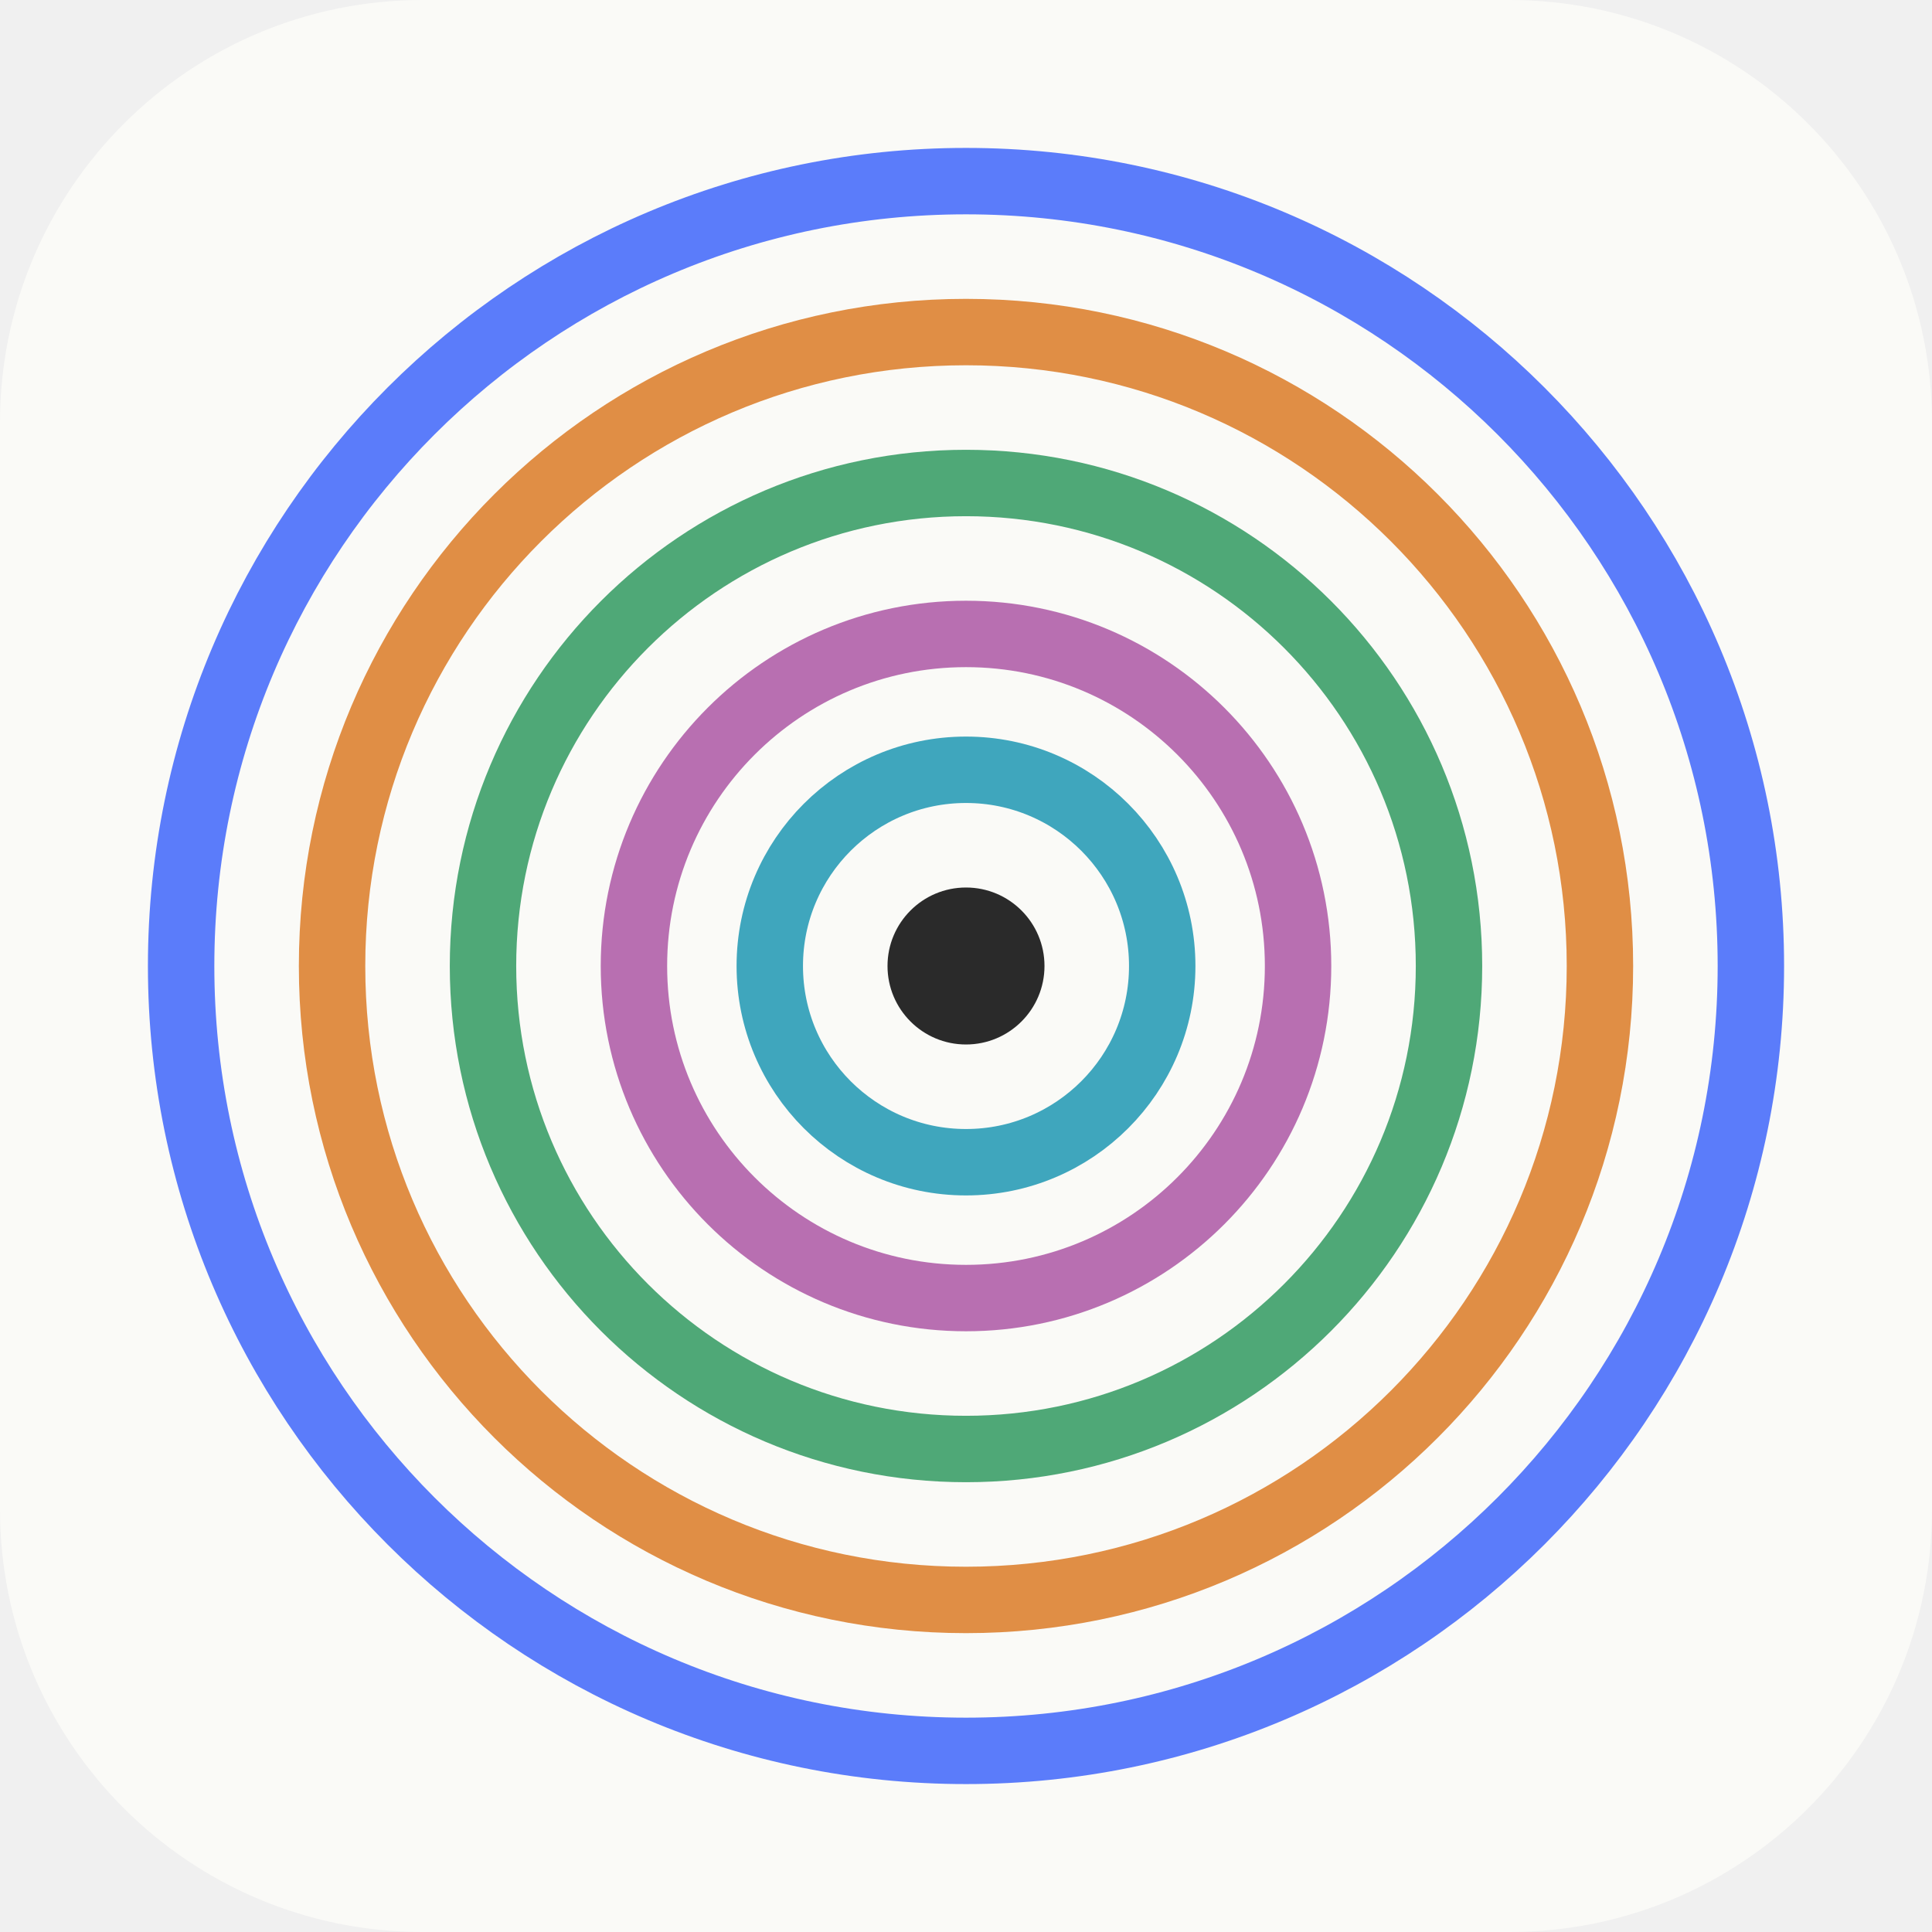
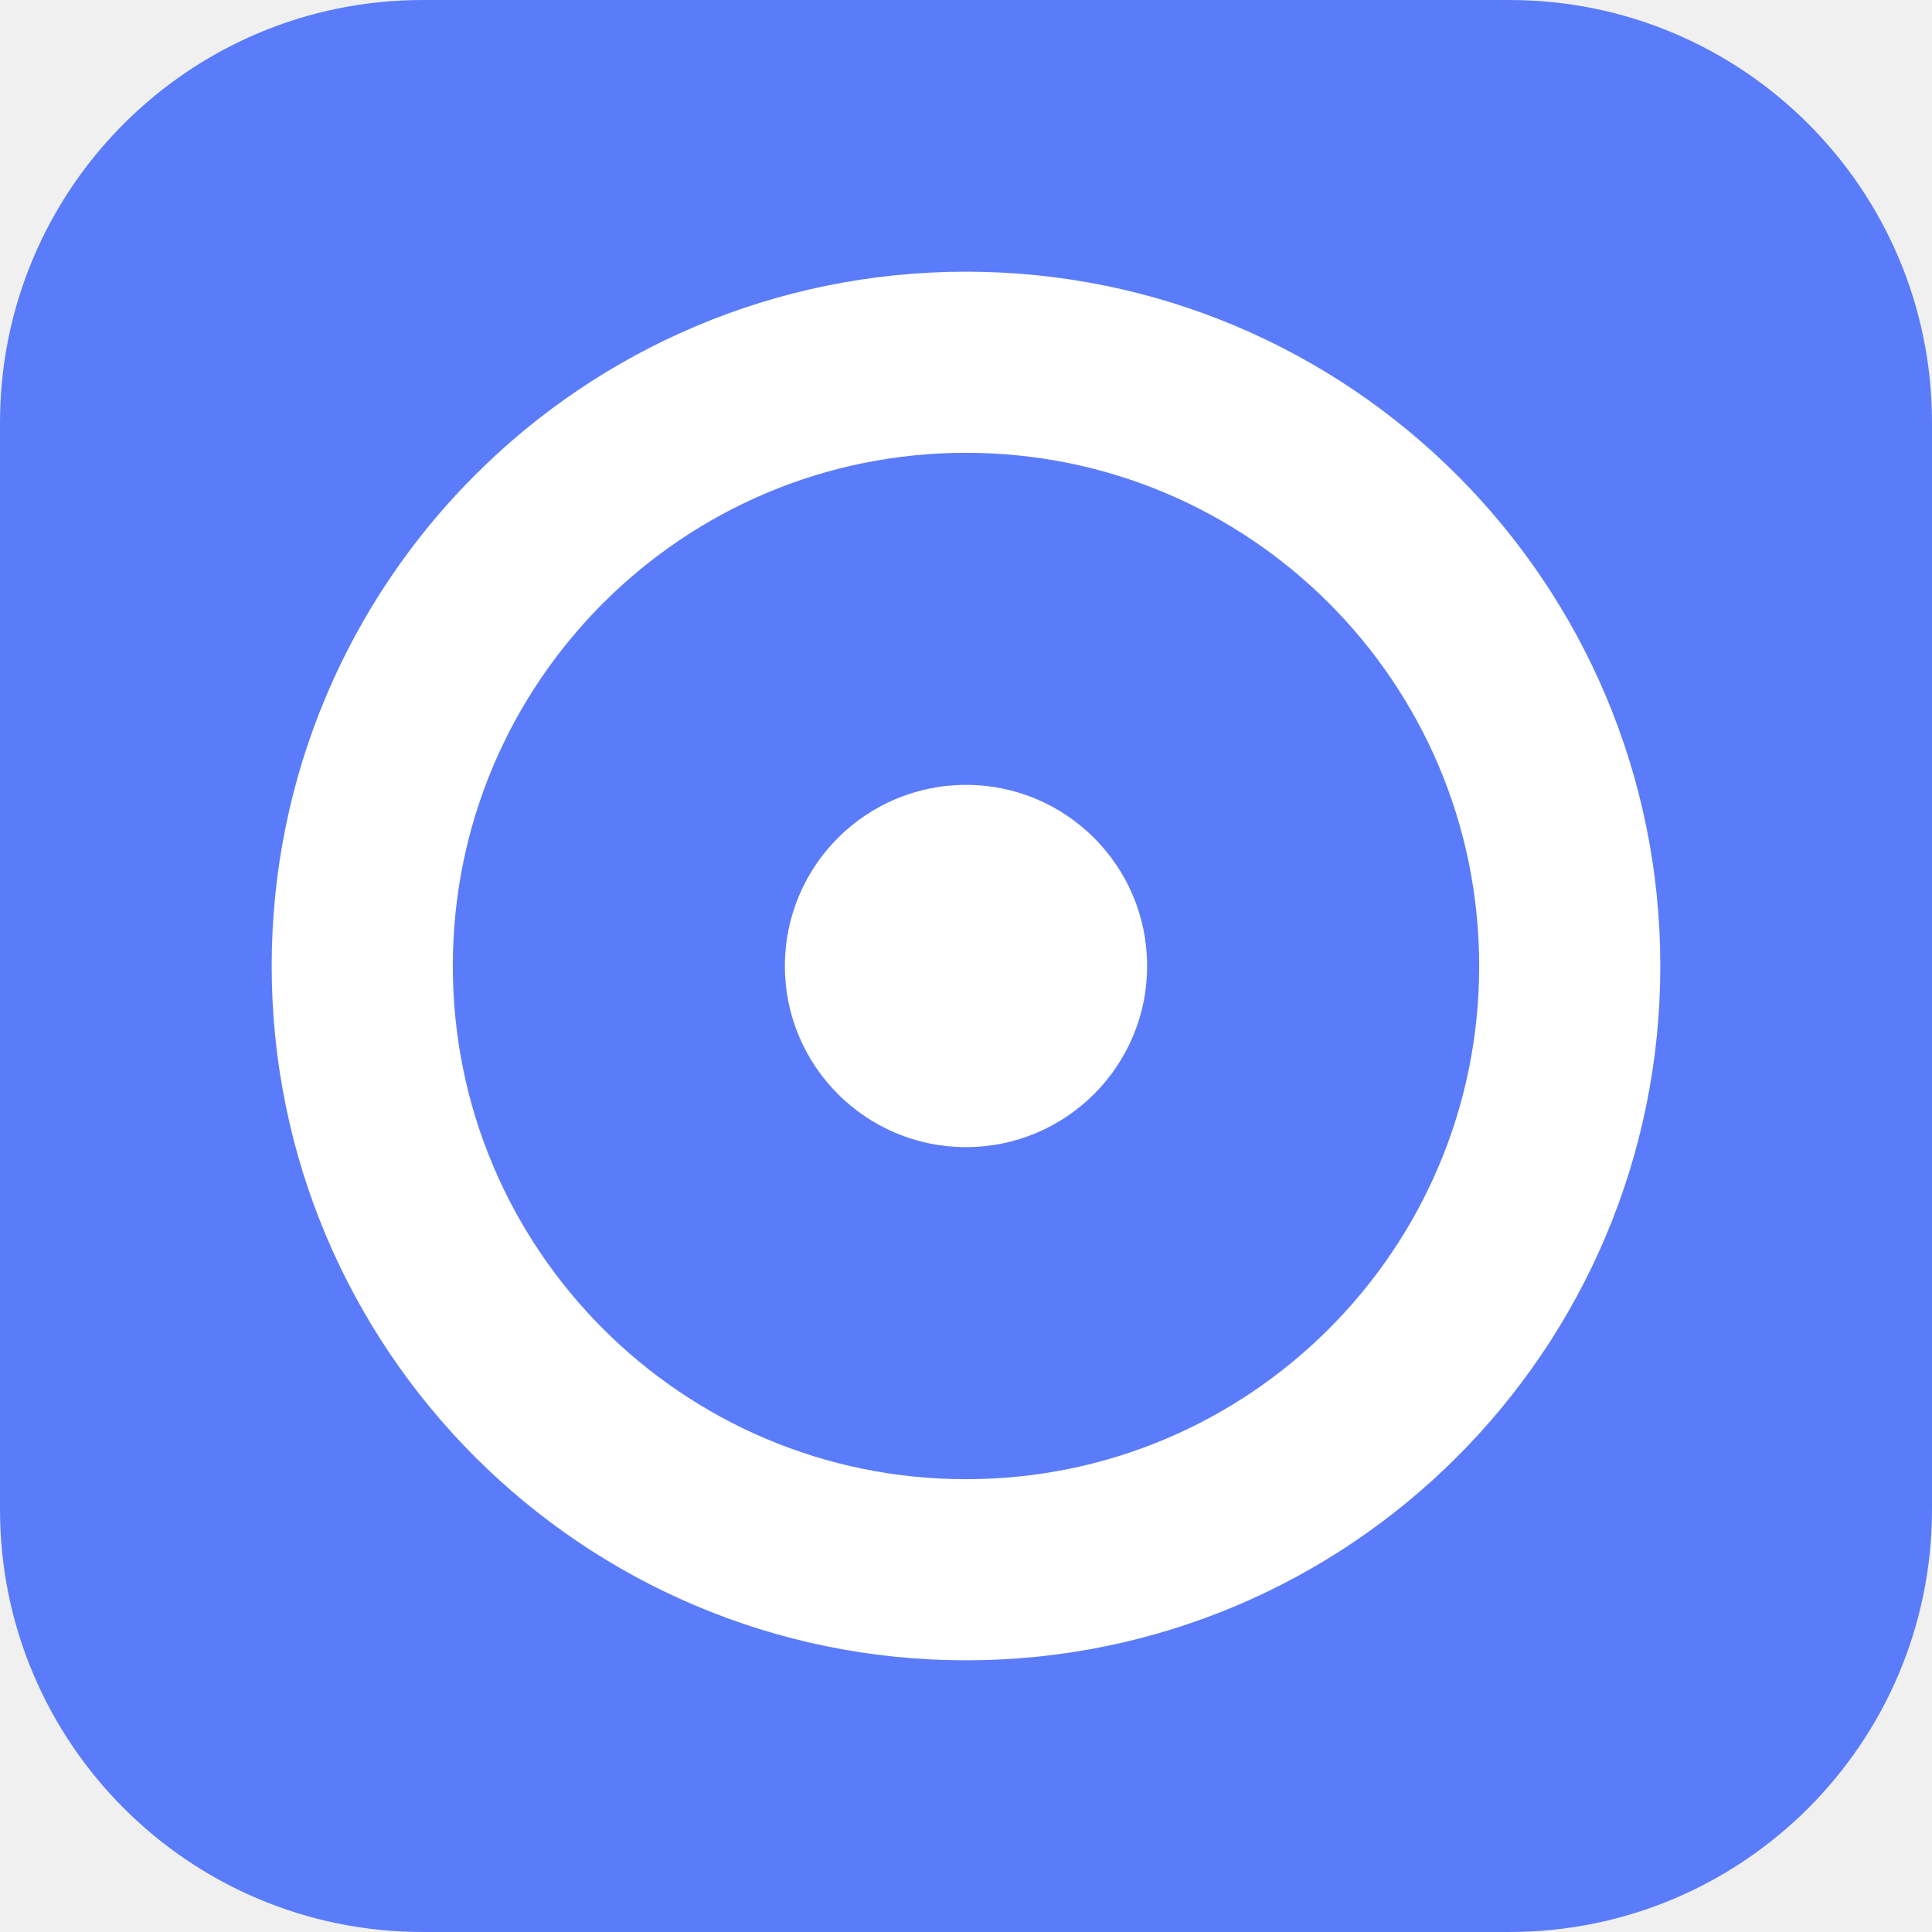
<svg xmlns="http://www.w3.org/2000/svg" viewBox="0 0 64 64" width="64" height="64">
-   <rect width="64" height="64" rx="14" ry="14" fill="#FAFAF7" />
-   <g fill="none" stroke-linecap="round">
-     <circle cx="32" cy="32" r="26" stroke="#5B7CFA" stroke-width="2.2" />
-     <circle cx="32" cy="32" r="21" stroke="#E08E45" stroke-width="2.2" />
-     <circle cx="32" cy="32" r="16" stroke="#4FA877" stroke-width="2.2" />
-     <circle cx="32" cy="32" r="11" stroke="#B86FB1" stroke-width="2.2" />
-     <circle cx="32" cy="32" r="6.5" stroke="#3FA6BD" stroke-width="2.2" />
-   </g>
-   <circle cx="32" cy="32" r="2.6" fill="#2A2A2A" />
+   <rect width="64" height="64" rx="14" ry="14" fill="#5B7CFA" />
+   <circle cx="32" cy="32" r="20" fill="none" stroke="#FFFFFF" stroke-width="6" />
+   <circle cx="32" cy="32" r="6" fill="#FFFFFF" />
</svg>
